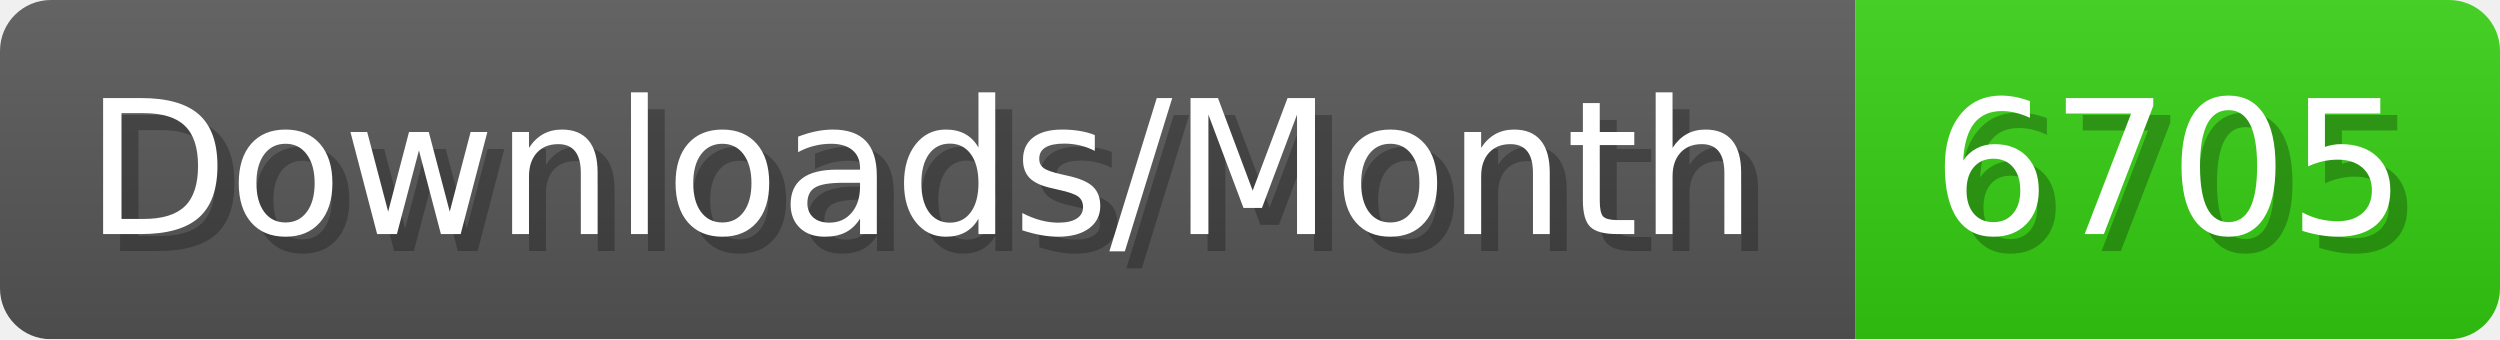
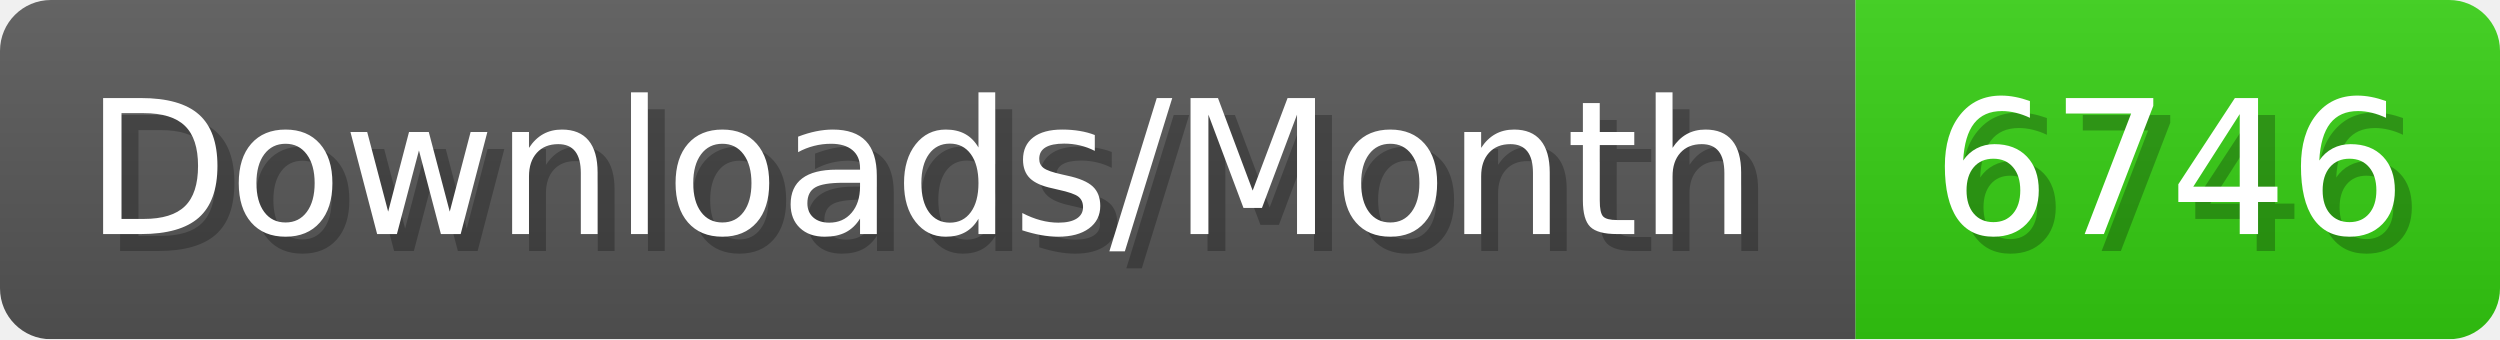
- <svg xmlns="http://www.w3.org/2000/svg" width="147.4" height="20" viewBox="0 0 1474 200" role="img" aria-label="Downloads/Month: 6705">
+ <svg xmlns="http://www.w3.org/2000/svg" width="147.4" height="20" viewBox="0 0 1474 200" role="img" aria-label="Downloads/Month: 6746">
  <linearGradient id="YlXUI" x2="0" y2="100%">
    <stop offset="0" stop-opacity=".1" stop-color="#EEE" />
    <stop offset="1" stop-opacity=".1" />
  </linearGradient>
  <mask id="JHhop">
    <rect width="1474" height="200" rx="30" fill="#FFF" />
  </mask>
  <g mask="url(#JHhop)">
    <rect width="1094" height="200" fill="#555" />
    <rect width="380" height="200" fill="#3C1" x="1094" />
    <rect width="1474" height="200" fill="url(#YlXUI)" />
  </g>
  <g aria-hidden="true" fill="#fff" text-anchor="start" font-family="Verdana,DejaVu Sans,sans-serif" font-size="110">
    <text x="60" y="148" textLength="994" fill="#000" opacity="0.25">Downloads/Month</text>
    <text x="50" y="138" textLength="994">Downloads/Month</text>
-     <text x="1149" y="148" textLength="280" fill="#000" opacity="0.25">6705</text>
-     <text x="1139" y="138" textLength="280">6705</text>
+     <text x="1149" y="148" textLength="280" fill="#000" opacity="0.25">6746</text>
+     <text x="1139" y="138" textLength="280">6746</text>
  </g>
</svg>
